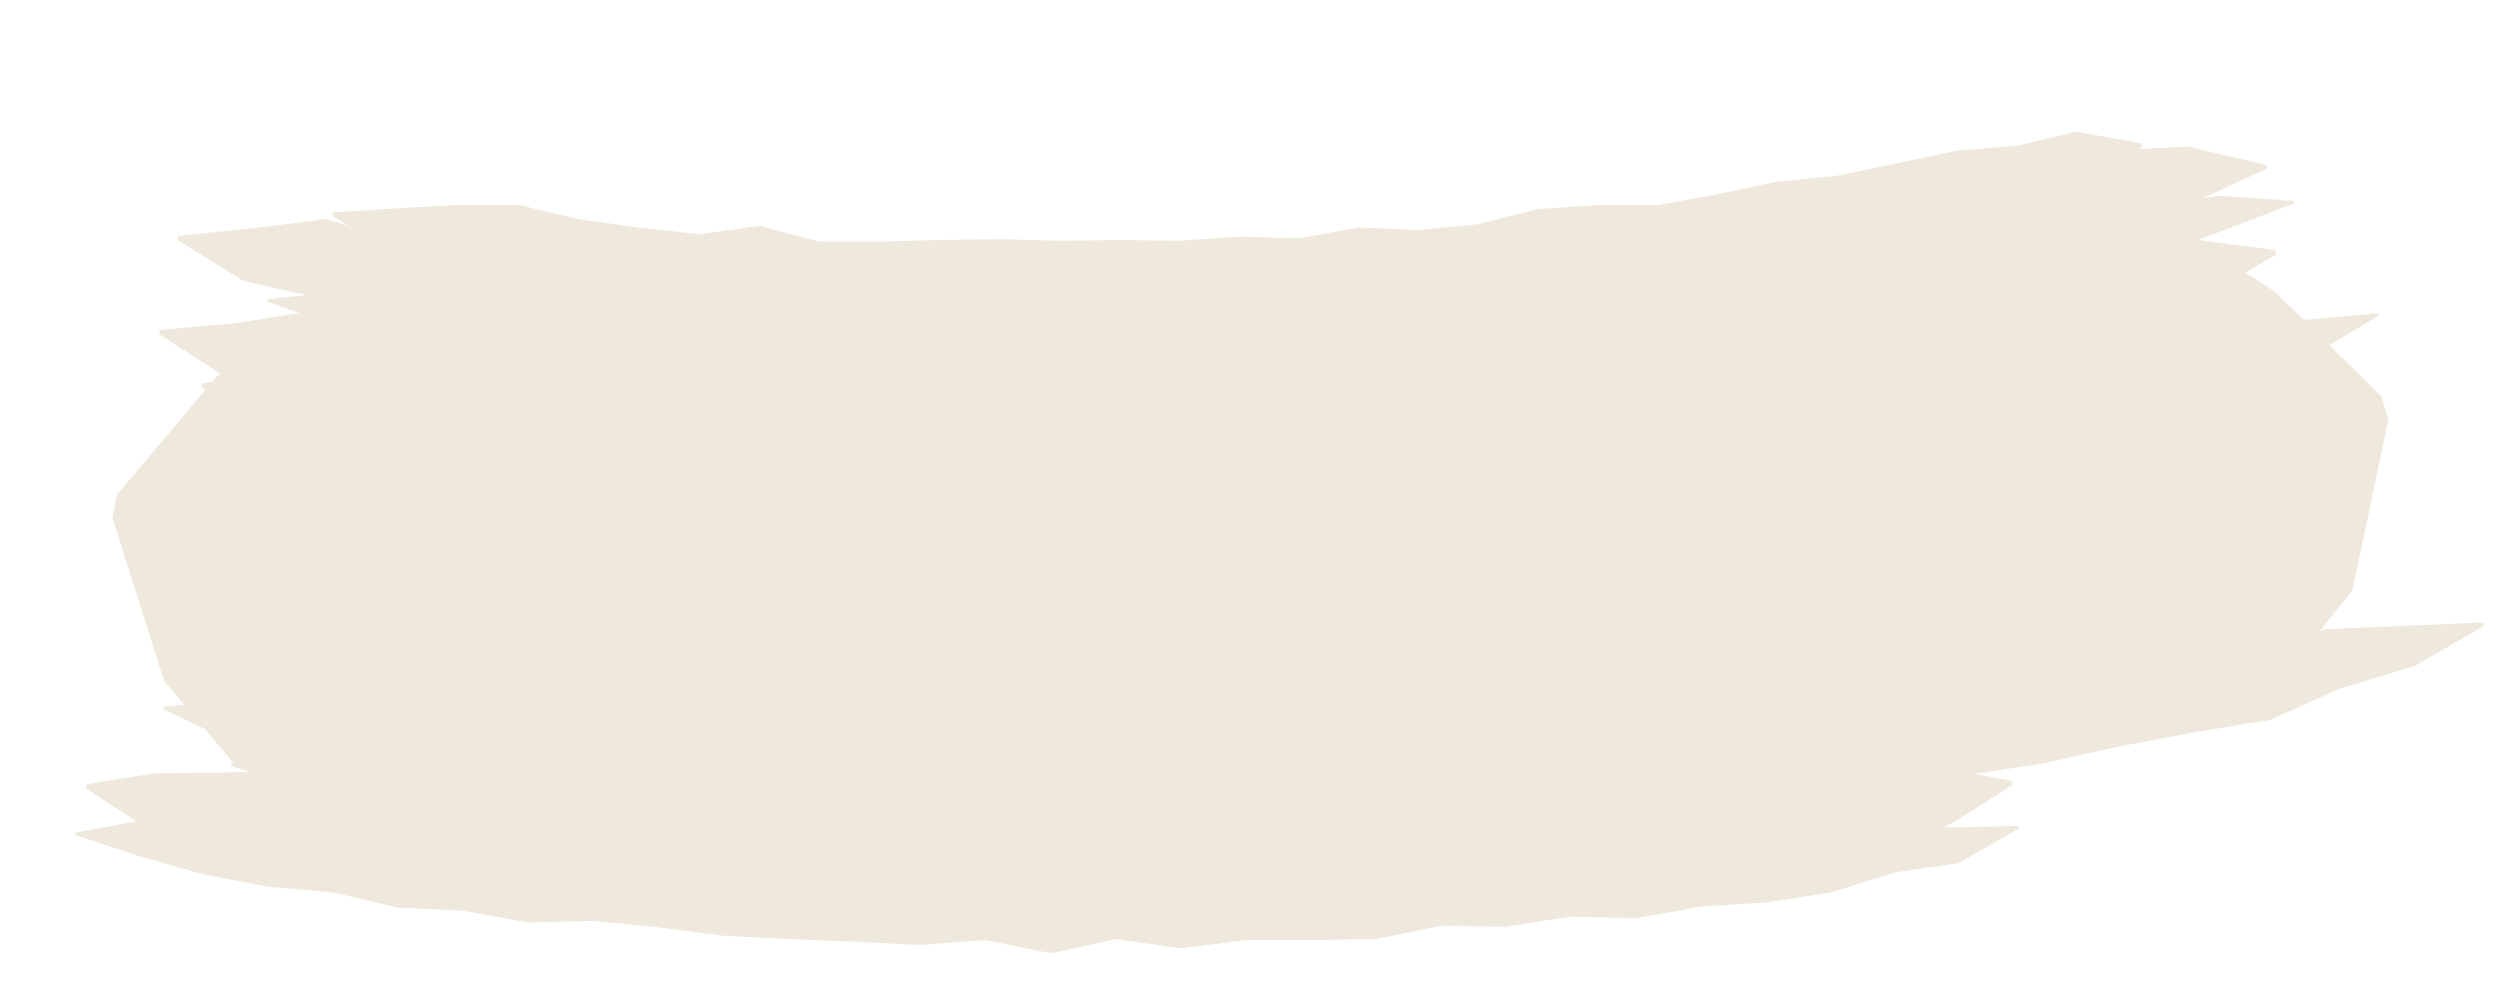
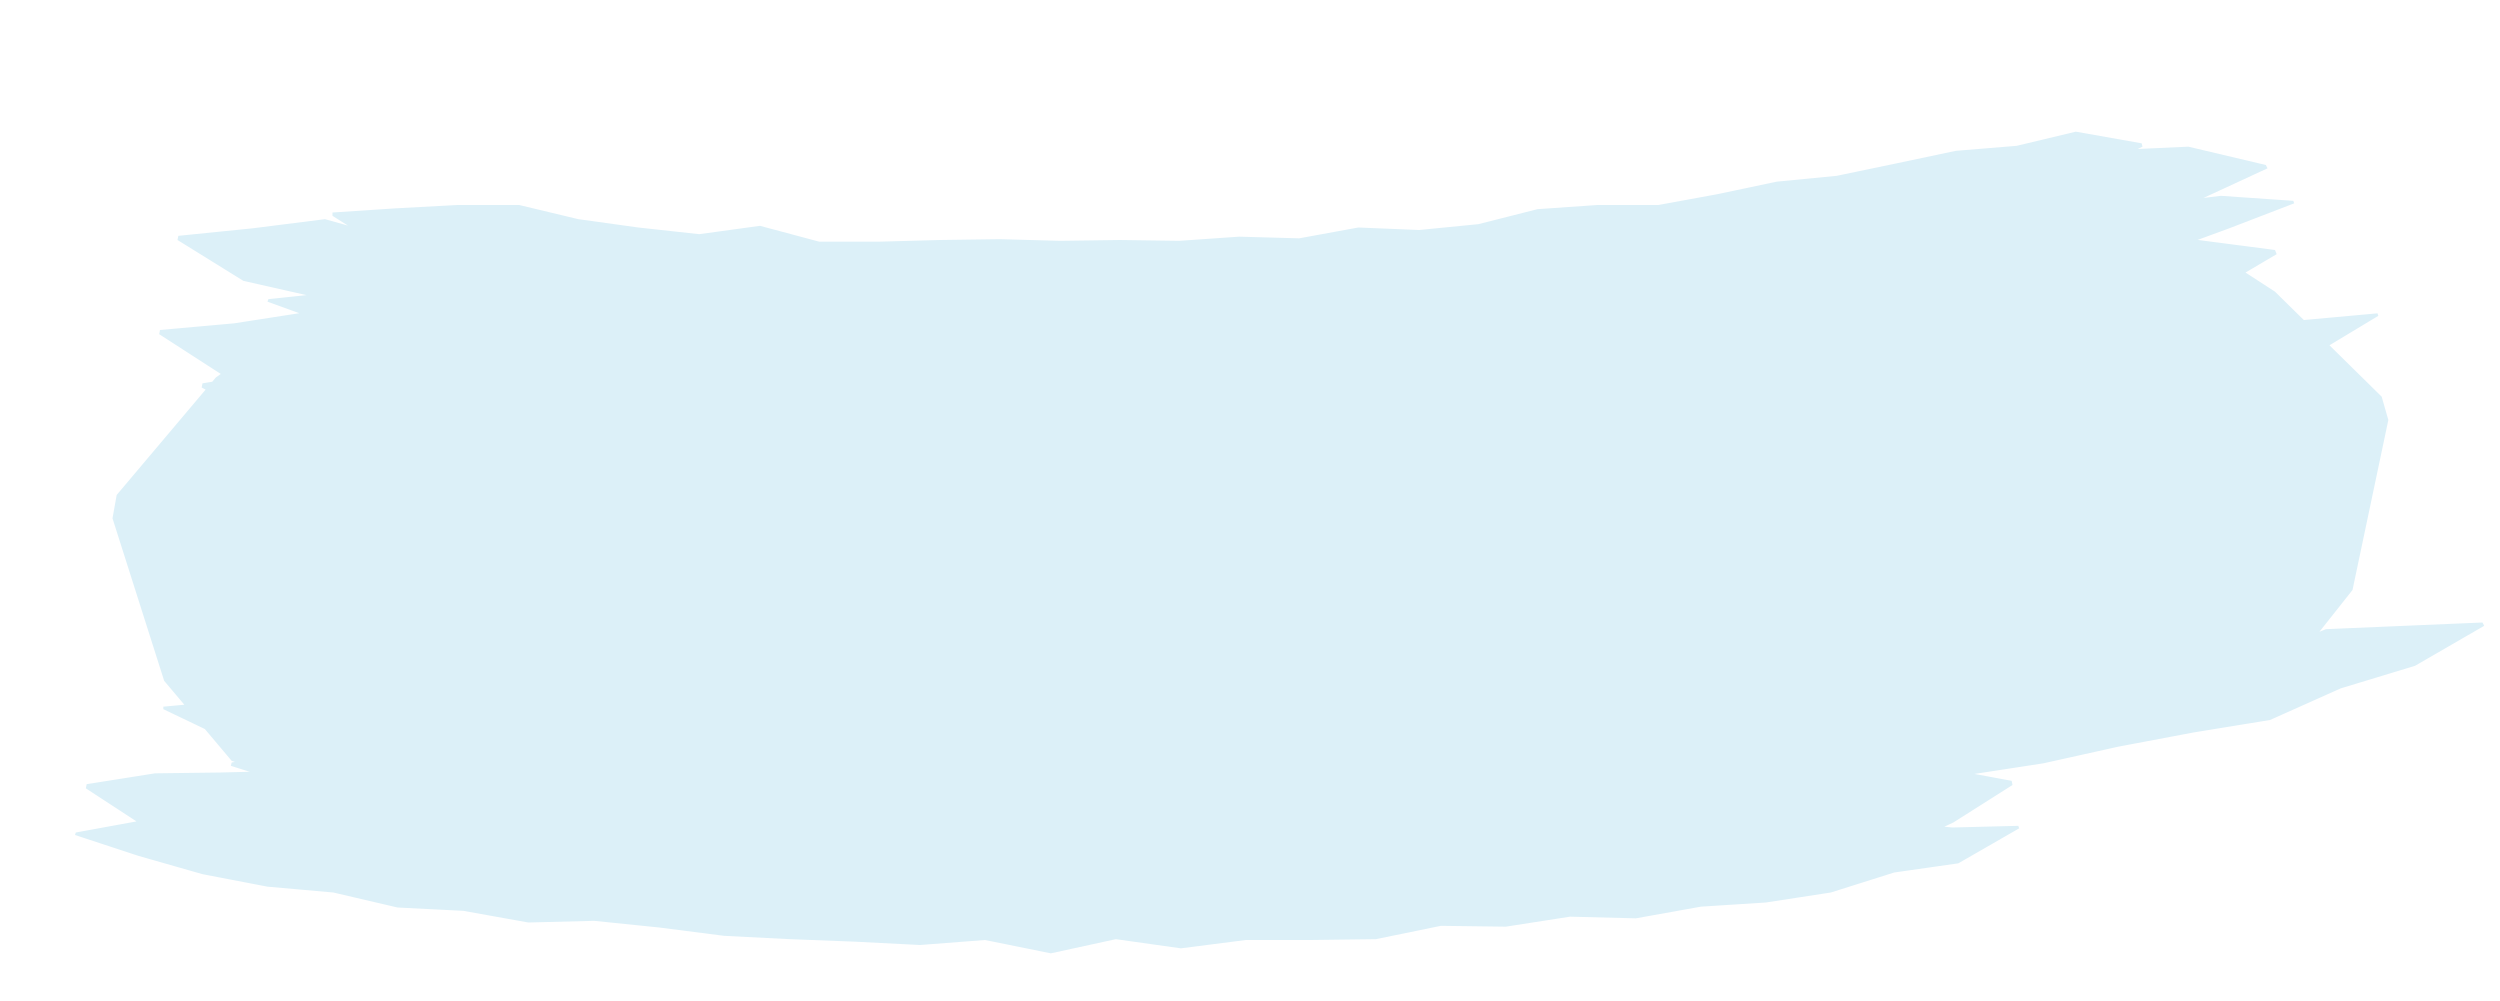
<svg xmlns="http://www.w3.org/2000/svg" viewBox="0 0 300 120" preserveAspectRatio="none">
-   <path fill="#EFE9DD" d="M13.5 62.2L19.7 81.7L27.8 91.3L37.2 94.4L46.9 94.8L56.4 96.4L66.0 96.7L75.5 98.2L85.1 99.7L94.7 99.0L104.3 98.9L113.8 99.7L123.3 99.6L132.9 99.2L142.4 100.6L152.0 100.6L161.5 99.9L171.0 98.3L180.4 96.9L190.1 97.7L199.4 94.9L209.0 94.7L218.4 92.8L228.0 92.1L237.5 90.7L246.6 87.3L256.2 86.0L265.8 84.8L274.7 80.4L282.3 70.8L286.6 50.4L285.8 47.6L273.0 35.0L261.9 27.8L253.1 29.1L244.3 30.1L235.6 31.2L227.3 34.5L218.6 35.7L209.9 36.4L201.4 38.1L192.6 38.1L184.2 40.8L175.4 40.0L166.8 41.4L158.2 42.9L149.6 43.5L140.9 43.5L132.2 42.1L123.5 42.4L114.9 42.6L106.2 41.9L97.5 42.0L88.8 42.7L80.1 41.3L71.5 39.9L62.7 39.6L54.0 38.1L45.2 37.8L36.2 37.9L25.9 45.3L14.0 59.4ZM39.9 25.9L46.7 30.2L53.9 32.3L61.4 32.7L68.6 34.4L75.9 35.5L83.2 36.2L90.7 35.3L97.9 37.1L105.2 37.1L112.6 36.9L119.9 36.8L127.2 37.0L134.5 37.0L141.8 37.1L149.1 36.5L156.4 36.7L163.6 35.4L170.9 35.8L178.2 35.0L185.4 33.2L192.7 32.7L200.1 32.7L207.3 31.3L214.5 29.9L221.8 29.2L229.0 27.6L236.3 26.0L243.6 25.0L250.3 20.9L257.1 17.6L257.0 17.2L249.1 15.8L242.0 17.5L234.7 18.1L227.6 19.6L220.4 21.1L213.2 21.8L206.1 23.3L199.0 24.6L191.7 24.6L184.5 25.1L177.4 26.9L170.3 27.6L163.0 27.3L155.9 28.6L148.7 28.4L141.5 28.9L134.4 28.8L127.2 28.9L120.0 28.7L112.8 28.8L105.5 29.0L98.3 29.0L91.2 27.1L83.9 28.1L76.6 27.3L69.4 26.3L62.3 24.6L54.9 24.6L47.5 25.0L39.9 25.5ZM21.3 28.8L29.2 33.7L37.6 35.6L45.9 38.4L54.4 39.2L62.9 40.2L71.4 40.4L79.9 41.4L88.3 42.3L96.8 43.1L105.2 42.9L113.7 42.6L122.1 42.8L130.5 42.6L138.9 43.7L147.3 42.3L155.8 42.9L164.2 42.2L172.5 41.1L181.0 41.3L189.3 39.9L197.8 39.1L206.2 38.3L214.4 35.7L222.8 34.4L231.1 33.0L239.8 32.6L248.0 30.3L256.1 27.1L264.1 23.9L272.1 20.2L271.9 19.8L262.6 17.6L253.9 18.0L245.9 20.6L237.8 22.9L229.3 23.2L221.1 24.7L212.8 25.9L204.8 28.5L196.5 29.3L188.2 30.0L180.0 31.4L171.7 31.3L163.5 32.3L155.2 33.0L146.9 32.4L138.7 33.8L130.4 32.7L122.2 32.8L113.9 32.7L105.6 32.9L97.3 33.2L89.0 32.4L80.7 31.5L72.4 30.5L64.0 30.4L55.6 29.4L47.2 28.6L39.0 26.3L30.3 27.4L21.4 28.3ZM32.1 36.2L40.1 39.1L48.2 40.9L56.3 43.0L64.5 44.2L72.7 44.3L80.9 45.5L89.1 45.4L97.3 46.2L105.4 46.5L113.6 46.4L121.8 47.7L129.9 47.1L138.1 46.6L146.2 47.0L154.4 47.1L162.5 45.6L170.6 44.7L178.8 45.2L187.0 44.6L195.0 42.5L203.2 42.3L211.2 40.3L219.3 39.2L227.6 38.5L235.7 37.2L243.7 34.9L251.6 32.4L259.6 30.3L267.5 27.4L275.3 24.4L275.2 24.1L266.5 23.5L258.3 24.5L250.2 26.2L242.4 28.7L234.5 31.1L226.4 32.3L218.3 33.0L210.3 34.1L202.3 36.1L194.2 36.3L186.3 38.3L178.2 38.9L170.1 38.5L162.1 39.4L154.1 40.8L146.0 40.7L137.9 40.3L129.9 40.8L121.8 41.4L113.8 40.1L105.7 40.2L97.6 40.0L89.5 39.1L81.4 39.2L73.3 38.1L65.1 37.9L57.0 36.8L49.0 35.0L40.7 35.0L32.2 35.9ZM19.1 40.1L27.0 45.2L35.6 46.9L44.2 48.3L52.7 50.2L61.4 50.4L69.9 51.5L78.5 52.2L87.0 53.9L95.6 53.7L104.2 53.7L112.8 54.7L121.3 54.9L129.9 54.9L138.4 54.8L146.9 54.2L155.4 53.1L163.9 52.7L172.5 52.5L181.0 51.4L189.5 50.8L198.0 50.0L206.4 48.1L215.0 47.2L223.4 45.5L231.9 44.1L240.6 43.4L249.0 41.2L257.2 38.3L265.4 35.1L273.2 30.5L273.0 30.0L263.8 28.8L255.0 29.0L246.8 31.4L238.6 33.6L230.1 34.2L221.7 35.6L213.4 37.3L205.0 38.1L196.8 40.1L188.4 40.8L180.0 41.4L171.7 42.5L163.3 42.6L154.9 43.0L146.6 44.2L138.2 44.7L129.8 44.9L121.4 44.8L113.0 44.6L104.6 43.6L96.2 43.7L87.7 43.9L79.3 42.1L70.9 41.5L62.5 40.4L53.9 40.2L45.6 38.4L37.1 37.4L28.1 38.8L19.2 39.6ZM24.2 46.5L31.9 50.6L40.0 52.5L47.9 55.2L56.2 55.3L64.3 57.3L72.5 57.9L80.7 57.5L88.9 57.9L96.9 59.5L105.1 58.7L113.2 59.9L121.4 60.4L129.5 59.1L137.6 60.1L145.7 59.5L153.8 58.3L161.9 57.8L170.1 58.4L178.1 57.1L186.3 57.1L194.2 54.8L202.4 54.6L210.4 53.2L218.6 52.7L226.6 50.9L234.7 49.3L242.7 47.7L250.9 46.6L258.6 43.3L265.9 38.1L265.7 37.7L257.3 37.4L249.0 37.9L240.9 38.6L232.9 40.2L225.0 41.7L217.1 43.5L209.1 43.9L201.2 45.3L193.1 45.6L185.3 47.8L177.3 47.8L169.4 49.1L161.3 48.5L153.4 49.0L145.4 50.2L137.4 50.8L129.4 49.8L121.4 51.1L113.4 50.6L105.5 49.3L97.4 50.2L89.5 48.5L81.4 48.2L73.3 48.6L65.2 48.0L57.3 46.0L49.2 45.9L41.3 43.7L32.9 44.6L24.3 46.0ZM31.1 52.6L39.4 55.8L47.9 57.7L56.4 59.4L64.9 61.5L73.5 61.6L82.1 62.4L90.7 63.2L99.2 64.1L107.8 63.4L116.4 63.2L124.9 63.3L133.5 63.9L142.0 63.5L150.5 63.0L159.1 63.2L167.6 62.1L176.1 61.4L184.7 61.6L193.2 60.5L201.7 59.5L210.0 57.0L218.7 56.9L227.1 55.1L235.6 53.5L244.1 51.9L252.6 50.2L261.0 48.0L269.5 46.0L277.6 42.6L285.4 37.9L285.3 37.6L276.5 38.4L267.9 39.8L259.5 41.4L251.2 43.7L242.7 45.3L234.4 47.0L226.0 48.5L217.6 50.3L209.1 50.4L200.8 52.9L192.4 53.9L184.0 54.9L175.5 54.8L167.1 55.4L158.7 56.5L150.2 56.3L141.8 56.8L133.4 57.2L124.9 56.6L116.5 56.5L108.0 56.7L99.5 57.4L91.1 56.5L82.6 55.7L74.1 54.9L65.6 54.8L57.2 52.8L48.7 51.4L40.0 51.5L31.2 52.3ZM31.5 58.7L39.5 62.3L47.7 64.8L56.1 65.8L64.5 66.8L72.9 67.8L81.3 69.2L89.7 69.9L98.1 69.3L106.4 70.8L114.9 70.3L123.2 70.8L131.6 70.3L140.0 70.3L148.3 70.3L156.7 70.4L165.0 69.0L173.4 68.4L181.8 68.0L190.0 66.4L198.5 66.5L206.7 64.9L215.2 64.3L223.5 62.9L231.7 60.7L240.1 60.1L248.4 58.3L256.8 56.5L264.9 54.0L272.7 50.0L280.6 46.4L280.4 45.9L271.3 44.5L263.0 46.0L254.8 48.0L246.6 49.8L238.5 51.5L230.1 52.1L222.0 54.3L213.8 55.6L205.6 56.3L197.4 57.9L189.1 57.7L180.9 59.3L172.7 59.7L164.5 60.3L156.3 61.7L148.0 61.6L139.8 61.6L131.5 61.5L123.3 62.1L115.0 61.6L106.7 62.1L98.5 60.6L90.2 61.2L81.9 60.5L73.7 59.1L65.4 58.2L57.1 57.1L48.8 56.6L40.3 56.7L31.5 58.3ZM20.2 62.3L26.9 66.3L34.0 68.5L41.0 70.4L48.2 71.8L55.4 72.7L62.6 73.2L69.8 73.7L77.0 74.7L84.2 74.6L91.4 75.4L98.5 76.5L105.7 77.0L112.9 75.7L120.1 76.2L127.2 76.8L134.4 76.8L141.6 76.9L148.7 76.5L155.9 76.3L163.1 76.0L170.2 74.7L177.2 73.5L184.4 73.0L191.6 73.1L198.7 71.9L205.9 71.5L213.0 70.4L220.1 69.2L226.9 66.2L233.4 61.8L233.3 61.3L225.8 59.8L218.6 59.8L211.6 60.5L204.6 61.6L197.5 62.0L190.5 63.1L183.4 63.0L176.4 63.5L169.4 64.7L162.4 66.0L155.4 66.3L148.4 66.5L141.3 66.9L134.3 66.8L127.2 66.8L120.2 66.2L113.1 65.6L106.0 67.0L99.0 66.5L91.9 65.4L84.9 64.6L77.8 64.7L70.8 63.8L63.7 63.2L56.5 62.8L49.5 61.9L42.4 60.4L35.4 59.2L28.0 59.9L20.3 61.8ZM22.0 68.0L29.0 71.3L35.9 75.2L43.3 75.4L50.5 77.4L57.9 78.0L65.3 78.4L72.6 79.1L80.0 78.9L87.3 79.6L94.5 81.3L101.9 80.5L109.2 80.8L116.5 82.0L123.8 81.7L131.1 81.1L138.4 81.6L145.7 80.6L153.0 80.7L160.3 80.6L167.6 80.5L174.8 78.9L182.1 78.7L189.4 78.3L196.6 76.8L203.9 76.4L211.1 75.1L218.5 74.7L225.5 72.4L232.7 70.8L239.4 66.5L239.3 66.0L231.7 65.4L224.2 64.4L217.1 66.2L209.9 66.5L202.8 67.9L195.6 68.3L188.5 69.8L181.3 70.1L174.1 70.4L167.0 72.0L159.8 72.0L152.6 72.1L145.4 72.0L138.2 73.0L131.0 72.5L123.8 73.1L116.6 73.4L109.4 72.2L102.2 71.9L95.0 72.7L87.8 71.0L80.6 70.3L73.3 70.6L66.1 69.9L58.9 69.5L51.6 68.9L44.5 66.9L37.1 67.2L29.8 65.8L22.1 67.6ZM21.1 73.4L28.8 78.7L37.0 81.1L45.4 83.0L53.8 83.6L62.3 83.8L70.7 84.6L79.0 86.6L87.4 86.9L95.8 87.0L104.2 88.1L112.6 87.2L120.9 87.4L129.3 87.1L137.7 87.6L146.0 86.8L154.3 86.2L162.7 85.8L171.0 85.2L179.5 85.7L187.7 83.9L196.2 84.3L204.4 82.5L212.7 81.6L221.0 79.8L229.3 78.3L237.5 76.6L246.0 76.3L254.3 74.3L262.2 70.8L269.7 65.7L269.6 65.2L260.7 64.4L252.3 64.8L244.0 66.2L235.6 66.5L227.5 68.2L219.4 69.7L211.3 71.4L203.1 72.4L195.0 74.2L186.6 73.7L178.5 75.5L170.3 75.0L162.1 75.6L153.9 76.0L145.7 76.6L137.5 77.4L129.2 76.8L121.0 77.2L112.8 77.0L104.5 77.8L96.3 76.8L88.0 76.7L79.8 76.4L71.6 74.4L63.4 73.6L55.0 73.4L46.7 72.9L38.4 71.5L29.9 72.2L21.2 72.9ZM33.4 80.7L41.1 85.6L49.3 87.8L57.5 89.5L65.8 90.0L74.2 89.9L82.4 90.5L90.6 92.0L98.9 92.2L107.2 92.9L115.5 92.2L123.7 93.6L132.0 92.7L140.2 93.2L148.5 92.8L156.7 92.3L164.9 91.3L173.2 91.0L181.5 90.9L189.7 90.0L198.0 89.3L206.0 86.9L214.4 87.1L222.4 84.7L230.7 84.0L239.0 83.1L247.2 81.6L255.2 79.0L263.5 77.6L271.3 74.4L278.7 69.4L278.6 69.0L269.9 68.5L261.5 68.9L253.2 69.8L245.4 72.3L237.3 73.8L229.1 74.8L220.9 75.4L213.0 77.8L204.8 77.6L196.8 80.0L188.7 80.7L180.6 81.6L172.5 81.7L164.3 81.9L156.3 82.9L148.1 83.4L140.0 83.7L131.9 83.3L123.7 84.2L115.6 82.8L107.5 83.5L99.3 82.8L91.2 82.6L83.1 81.1L74.9 80.5L66.7 80.6L58.5 80.1L50.4 79.0L42.0 79.5L33.5 80.2ZM19.6 85.1L26.5 88.4L33.8 89.9L41.1 91.1L48.4 91.9L55.6 93.3L62.9 93.9L70.2 94.5L77.6 94.6L84.8 95.7L92.1 95.7L99.4 95.7L106.7 97.3L114.0 96.6L121.2 97.8L128.5 97.0L135.8 96.9L143.1 97.3L150.3 96.6L157.6 97.0L164.9 95.9L172.2 96.1L179.3 94.1L186.5 93.4L193.9 93.6L201.1 92.6L208.3 91.6L215.4 89.7L222.8 89.5L229.8 86.8L236.6 83.8L236.6 83.5L229.0 82.5L221.8 83.2L214.4 83.0L207.4 84.9L200.3 85.8L193.1 86.9L185.9 86.6L178.7 87.3L171.7 89.3L164.4 89.2L157.3 90.2L150.1 89.8L142.9 90.5L135.7 90.2L128.5 90.2L121.3 91.0L114.1 89.8L106.9 90.5L99.7 89.0L92.5 89.0L85.3 89.0L78.1 87.9L70.8 87.7L63.6 87.1L56.4 86.6L49.2 85.2L42.0 84.4L34.7 83.6L27.2 84.1L19.6 84.8ZM27.7 91.9L36.6 94.7L45.5 97.7L54.5 99.5L63.7 100.4L72.9 100.0L81.9 101.4L91.0 102.2L100.1 103.0L109.2 103.5L118.4 103.6L127.5 103.0L136.5 102.4L145.7 103.2L154.7 102.5L163.8 101.2L172.9 101.7L181.9 100.5L191.0 100.1L200.0 98.1L209.0 96.6L218.1 95.9L227.1 94.2L236.1 93.0L245.2 91.6L254.2 89.6L263.2 87.9L272.4 86.4L280.9 82.6L289.8 79.9L298.1 75.1L297.9 74.7L288.5 75.1L279.1 75.5L270.6 79.0L261.5 80.4L252.6 82.0L243.7 84.1L234.8 85.4L225.8 86.6L216.9 88.2L208.0 89.0L199.1 90.5L190.2 92.4L181.2 92.9L172.3 94.1L163.3 93.6L154.4 94.8L145.4 95.6L136.4 94.7L127.4 95.3L118.4 96.0L109.4 95.8L100.4 95.3L91.5 94.5L82.5 93.7L73.5 92.4L64.4 92.7L55.4 91.9L46.4 90.5L37.3 89.8L27.8 91.5ZM10.3 94.6L17.5 99.3L25.0 102.3L32.9 102.6L40.7 104.1L48.4 105.5L56.2 106.2L64.0 107.4L71.8 108.3L79.6 108.7L87.4 108.5L95.2 109.9L103.0 110.0L110.7 110.2L118.5 109.8L126.3 109.2L134.1 109.1L141.8 108.8L149.6 108.7L157.4 108.8L165.1 108.3L172.8 107.7L180.6 107.2L188.3 106.3L196.1 105.9L203.9 105.3L211.6 104.0L219.3 103.0L227.1 102.1L234.4 98.7L241.5 94.2L241.4 93.7L233.3 92.2L225.5 92.5L217.8 92.8L210.2 93.8L202.6 95.1L195.0 95.6L187.3 96.0L179.7 97.0L172.1 97.5L164.5 98.0L156.8 98.6L149.2 98.4L141.6 98.5L133.9 98.9L126.3 99.0L118.7 99.6L111.0 99.9L103.3 99.7L95.7 99.6L88.0 98.2L80.3 98.4L72.6 98.1L65.0 97.1L57.3 96.0L49.7 95.3L42.0 94.0L34.4 92.5L26.5 92.7L18.6 92.8L10.4 94.1ZM9.0 100.2L16.6 102.7L24.3 104.9L32.1 106.4L40.0 107.1L47.7 108.9L55.6 109.3L63.4 110.7L71.3 110.5L79.1 111.3L86.9 112.3L94.8 112.7L102.6 113.0L110.4 113.4L118.2 112.8L126.1 114.4L133.9 112.7L141.7 113.8L149.5 112.8L157.3 112.8L165.1 112.7L172.9 111.1L180.7 111.2L188.4 110.0L196.3 110.2L204.1 108.8L211.9 108.3L219.7 107.1L227.3 104.7L235.0 103.6L242.3 99.4L242.2 99.1L234.3 99.3L226.2 98.5L218.7 100.4L211.0 101.6L203.2 102.1L195.6 103.5L187.8 103.3L180.1 104.5L172.4 104.4L164.7 106.0L157.0 106.1L149.2 106.0L141.5 107.1L133.8 106.0L126.1 107.7L118.3 106.0L110.6 106.7L102.8 106.3L95.1 106.0L87.3 105.6L79.6 104.6L71.9 103.8L64.0 104.0L56.3 102.7L48.5 102.3L40.9 100.4L33.1 99.8L25.3 98.7L17.3 98.4L9.1 99.9Z" />
+   <path fill="#dcf0f8" d="M13.5 62.2L19.7 81.7L27.8 91.3L37.2 94.4L46.9 94.8L56.4 96.4L66.0 96.7L75.5 98.2L85.1 99.7L94.7 99.0L104.3 98.9L113.8 99.7L123.3 99.6L132.9 99.2L142.4 100.6L152.0 100.6L161.5 99.9L171.0 98.3L180.4 96.9L190.1 97.7L199.4 94.9L209.0 94.7L218.4 92.8L228.0 92.1L237.5 90.7L246.6 87.3L256.2 86.0L265.8 84.8L274.7 80.4L282.3 70.8L286.6 50.4L285.8 47.6L273.0 35.0L261.9 27.8L253.1 29.1L244.3 30.1L235.6 31.2L227.3 34.5L218.6 35.7L209.9 36.4L201.4 38.1L192.6 38.1L184.2 40.8L175.4 40.0L166.8 41.4L158.2 42.9L149.6 43.5L140.9 43.5L132.2 42.1L123.5 42.4L114.9 42.6L106.2 41.9L97.5 42.0L88.8 42.7L80.1 41.3L71.5 39.9L62.7 39.6L54.0 38.1L45.2 37.8L36.2 37.9L25.9 45.3L14.0 59.4ZM39.9 25.9L46.7 30.2L53.9 32.3L61.4 32.7L68.6 34.4L75.9 35.5L83.2 36.2L90.7 35.3L97.9 37.1L105.2 37.1L112.6 36.9L119.9 36.8L127.2 37.0L134.5 37.0L141.8 37.1L149.1 36.5L156.4 36.7L163.6 35.4L170.9 35.8L178.2 35.0L185.4 33.2L192.7 32.7L200.1 32.7L207.3 31.3L214.5 29.9L221.8 29.2L229.0 27.6L236.3 26.0L243.6 25.0L250.3 20.9L257.1 17.6L257.0 17.2L249.1 15.8L242.0 17.5L234.7 18.1L227.6 19.6L220.4 21.1L213.2 21.8L206.1 23.3L199.0 24.6L191.7 24.6L184.5 25.1L177.4 26.9L170.3 27.6L163.0 27.3L155.9 28.6L148.7 28.4L141.5 28.9L134.4 28.8L127.2 28.9L120.0 28.7L112.8 28.8L105.5 29.0L98.3 29.0L91.2 27.1L83.9 28.1L76.6 27.3L69.4 26.3L62.3 24.6L54.9 24.6L47.5 25.0L39.9 25.5ZM21.3 28.8L29.2 33.7L37.6 35.6L45.9 38.4L54.4 39.2L62.9 40.2L71.4 40.4L79.9 41.4L88.3 42.3L96.8 43.1L105.2 42.9L113.7 42.6L122.1 42.8L130.5 42.6L138.9 43.7L147.3 42.3L155.8 42.9L164.2 42.2L172.5 41.1L181.0 41.3L189.3 39.9L197.8 39.1L206.2 38.3L214.4 35.7L222.8 34.4L231.1 33.0L239.8 32.6L248.0 30.3L256.1 27.1L264.1 23.9L272.1 20.2L271.9 19.8L262.6 17.6L253.9 18.0L245.9 20.6L237.8 22.9L229.3 23.2L221.1 24.7L212.8 25.9L204.8 28.5L196.5 29.3L188.2 30.0L180.0 31.4L171.7 31.3L163.5 32.3L155.2 33.0L146.9 32.4L138.7 33.8L130.4 32.7L122.2 32.8L113.9 32.7L105.6 32.9L97.3 33.2L89.0 32.4L80.7 31.5L72.4 30.5L64.0 30.4L55.6 29.4L47.2 28.6L39.0 26.3L30.3 27.4L21.4 28.3ZM32.1 36.2L40.1 39.1L48.2 40.9L56.3 43.0L64.5 44.2L72.7 44.3L80.9 45.5L89.1 45.4L97.3 46.2L105.4 46.5L113.6 46.4L121.8 47.7L129.9 47.1L138.1 46.6L146.2 47.0L154.4 47.1L162.5 45.6L170.6 44.7L178.8 45.2L187.0 44.6L195.0 42.5L203.2 42.3L211.2 40.3L219.3 39.2L227.6 38.5L235.7 37.2L243.7 34.9L251.6 32.4L259.6 30.3L267.5 27.4L275.3 24.4L275.2 24.1L266.5 23.5L258.3 24.5L250.2 26.2L242.4 28.7L234.5 31.1L226.4 32.3L218.3 33.0L210.3 34.1L202.3 36.1L194.2 36.3L186.3 38.3L178.2 38.9L170.1 38.5L162.1 39.4L154.1 40.8L146.0 40.7L137.9 40.3L129.9 40.8L121.8 41.4L113.8 40.1L105.7 40.2L97.6 40.0L89.5 39.1L81.4 39.2L73.3 38.1L65.1 37.9L57.0 36.8L49.0 35.0L40.7 35.0L32.2 35.9ZM19.1 40.1L27.0 45.2L35.6 46.9L44.2 48.3L52.7 50.2L61.4 50.4L69.9 51.5L78.5 52.2L87.0 53.9L95.6 53.7L104.2 53.7L112.8 54.7L121.3 54.9L129.9 54.9L138.4 54.8L146.9 54.2L155.4 53.1L163.9 52.7L172.5 52.5L181.0 51.4L189.5 50.8L198.0 50.0L206.4 48.1L215.0 47.2L223.4 45.5L231.9 44.1L240.6 43.4L249.0 41.2L257.2 38.3L265.4 35.1L273.2 30.5L273.0 30.0L263.8 28.8L255.0 29.0L246.8 31.4L238.6 33.6L230.1 34.2L221.7 35.6L213.4 37.3L205.0 38.1L196.8 40.1L188.4 40.8L180.0 41.4L171.7 42.5L163.3 42.6L154.9 43.0L146.6 44.2L138.2 44.7L129.8 44.9L121.4 44.8L113.0 44.6L104.6 43.6L96.2 43.7L87.7 43.9L79.3 42.1L70.9 41.5L62.5 40.4L53.9 40.2L45.6 38.4L37.1 37.4L28.1 38.8L19.2 39.6ZM24.2 46.5L31.9 50.6L40.0 52.5L47.9 55.2L56.2 55.3L64.3 57.3L72.5 57.9L80.7 57.5L88.9 57.9L96.9 59.5L105.1 58.7L113.2 59.9L121.4 60.4L129.5 59.1L137.6 60.1L145.7 59.5L153.8 58.3L161.9 57.8L170.1 58.4L178.1 57.1L186.3 57.1L194.2 54.8L202.4 54.6L210.4 53.2L218.6 52.7L226.6 50.9L234.7 49.3L242.7 47.7L250.9 46.6L258.6 43.3L265.9 38.1L265.7 37.7L257.3 37.4L249.0 37.9L240.9 38.6L232.9 40.2L225.0 41.7L217.1 43.5L209.1 43.9L201.2 45.3L193.1 45.6L185.3 47.8L177.3 47.8L169.4 49.1L161.3 48.5L153.4 49.0L145.4 50.2L137.4 50.8L129.4 49.8L121.4 51.1L113.4 50.6L105.5 49.3L97.4 50.2L89.5 48.5L81.4 48.2L73.3 48.6L65.2 48.0L57.3 46.0L49.2 45.9L41.3 43.7L32.9 44.6L24.3 46.0ZM31.1 52.6L39.4 55.8L47.9 57.7L56.4 59.4L64.9 61.5L73.5 61.6L82.1 62.4L90.7 63.2L99.2 64.1L107.8 63.4L116.4 63.2L124.9 63.3L133.5 63.9L142.0 63.5L150.5 63.0L159.1 63.2L167.6 62.1L176.1 61.4L184.7 61.6L193.2 60.5L201.7 59.5L210.0 57.0L218.7 56.9L227.1 55.1L235.6 53.5L244.1 51.9L252.6 50.2L261.0 48.0L269.5 46.0L277.6 42.6L285.4 37.9L285.3 37.6L276.5 38.4L267.9 39.8L259.5 41.4L251.2 43.7L242.7 45.3L234.4 47.0L226.0 48.5L217.6 50.3L209.1 50.4L200.8 52.9L192.4 53.9L184.0 54.9L175.5 54.8L167.1 55.4L158.7 56.5L150.2 56.3L141.8 56.8L133.4 57.2L124.9 56.6L116.5 56.5L108.0 56.7L99.5 57.4L91.1 56.5L82.6 55.7L74.1 54.9L65.6 54.8L57.2 52.8L48.7 51.4L40.0 51.5L31.2 52.3ZM31.5 58.7L39.5 62.3L47.7 64.8L56.1 65.8L64.5 66.8L72.9 67.8L81.3 69.2L89.7 69.9L98.1 69.3L106.4 70.8L114.9 70.3L123.2 70.8L131.6 70.3L140.0 70.3L148.3 70.3L156.7 70.4L165.0 69.0L173.4 68.4L181.8 68.0L190.0 66.4L198.5 66.5L206.7 64.9L215.2 64.3L223.5 62.9L231.7 60.7L240.1 60.1L248.4 58.3L256.8 56.5L264.9 54.0L272.7 50.0L280.6 46.4L280.4 45.9L271.3 44.5L263.0 46.0L254.8 48.0L246.6 49.8L238.5 51.5L230.1 52.1L222.0 54.3L213.8 55.6L205.6 56.3L197.4 57.9L189.1 57.7L180.9 59.3L172.7 59.7L164.5 60.3L156.3 61.7L148.0 61.6L139.8 61.6L131.5 61.5L123.3 62.1L115.0 61.6L106.7 62.1L98.5 60.6L90.2 61.2L81.9 60.5L73.7 59.1L65.4 58.2L57.1 57.1L48.8 56.6L40.3 56.7L31.5 58.3ZM20.2 62.3L26.9 66.3L34.0 68.5L41.0 70.4L48.2 71.8L55.4 72.7L62.6 73.2L69.8 73.7L77.0 74.7L84.2 74.6L91.4 75.4L98.5 76.5L105.7 77.0L112.9 75.7L120.1 76.2L127.2 76.8L134.4 76.8L141.6 76.9L148.7 76.5L155.9 76.3L163.1 76.0L170.2 74.7L177.2 73.5L184.4 73.0L191.6 73.1L198.7 71.9L205.9 71.5L213.0 70.4L220.1 69.2L226.9 66.2L233.4 61.8L233.3 61.3L225.8 59.8L218.6 59.8L211.6 60.5L204.6 61.6L197.5 62.0L190.5 63.1L183.4 63.0L176.4 63.5L169.4 64.7L162.4 66.0L155.4 66.3L148.4 66.5L141.3 66.9L134.3 66.8L127.2 66.8L120.2 66.2L113.1 65.6L106.0 67.0L99.0 66.5L91.9 65.4L84.9 64.6L77.8 64.7L70.8 63.8L63.7 63.2L56.5 62.8L49.5 61.9L42.4 60.4L35.4 59.2L28.0 59.9L20.3 61.8ZM22.0 68.0L29.0 71.3L35.9 75.2L43.3 75.4L50.5 77.4L57.9 78.0L65.3 78.4L72.6 79.1L80.0 78.9L87.3 79.6L94.5 81.3L101.9 80.5L109.2 80.8L116.5 82.0L123.8 81.7L131.1 81.1L138.4 81.6L145.7 80.6L153.0 80.7L160.3 80.6L167.6 80.5L174.8 78.9L182.1 78.7L189.4 78.3L196.6 76.8L203.9 76.4L211.1 75.1L218.5 74.7L225.5 72.4L232.7 70.8L239.4 66.5L239.3 66.0L231.7 65.4L224.2 64.4L217.1 66.2L209.9 66.5L202.8 67.9L195.6 68.3L188.5 69.8L181.3 70.1L174.1 70.4L167.0 72.0L159.8 72.0L152.6 72.1L145.4 72.0L138.2 73.0L131.0 72.5L123.8 73.1L116.6 73.4L109.4 72.2L102.2 71.9L95.0 72.7L87.8 71.0L80.6 70.3L73.3 70.6L66.1 69.9L58.9 69.5L51.6 68.9L44.5 66.9L37.1 67.2L29.8 65.8L22.1 67.6ZM21.1 73.4L28.8 78.7L37.0 81.1L45.4 83.0L53.8 83.6L62.3 83.8L70.7 84.6L79.0 86.6L87.4 86.9L95.8 87.0L104.2 88.1L112.6 87.2L120.9 87.4L129.3 87.1L137.7 87.6L146.0 86.8L154.3 86.2L162.7 85.8L171.0 85.2L179.5 85.7L187.7 83.9L196.2 84.3L204.4 82.5L212.7 81.6L221.0 79.8L229.3 78.3L237.5 76.6L246.0 76.3L254.3 74.3L262.2 70.8L269.7 65.7L269.6 65.2L260.7 64.4L252.3 64.8L244.0 66.2L235.6 66.5L227.5 68.2L219.4 69.7L211.3 71.4L203.1 72.4L195.0 74.2L186.6 73.7L178.5 75.5L170.3 75.0L162.1 75.6L153.9 76.0L145.7 76.6L137.5 77.4L129.2 76.8L121.0 77.2L112.8 77.0L104.5 77.8L96.3 76.8L88.0 76.7L79.8 76.4L71.6 74.4L63.4 73.6L55.0 73.4L46.7 72.9L38.4 71.5L29.9 72.2L21.2 72.9ZM33.4 80.7L41.1 85.6L49.3 87.8L57.5 89.5L65.8 90.0L74.2 89.9L82.4 90.5L90.6 92.0L98.9 92.2L107.2 92.9L115.5 92.2L123.7 93.6L132.0 92.7L140.2 93.2L148.5 92.8L156.7 92.3L164.9 91.3L173.2 91.0L181.5 90.9L189.7 90.0L198.0 89.3L206.0 86.9L214.4 87.1L222.4 84.7L230.7 84.0L239.0 83.1L247.2 81.6L255.2 79.0L263.5 77.6L271.3 74.4L278.7 69.4L278.6 69.0L269.9 68.5L261.5 68.9L253.2 69.8L245.4 72.3L237.3 73.8L229.1 74.8L220.9 75.4L213.0 77.8L204.8 77.6L196.8 80.0L188.7 80.7L180.6 81.6L172.5 81.7L164.3 81.9L156.3 82.9L148.1 83.4L140.0 83.7L131.9 83.3L123.7 84.2L115.6 82.8L107.5 83.5L99.3 82.8L91.2 82.6L83.1 81.1L74.9 80.5L66.7 80.6L58.5 80.1L50.4 79.0L42.0 79.5L33.5 80.2ZM19.6 85.1L26.5 88.4L33.8 89.9L41.1 91.1L48.4 91.9L55.6 93.3L62.9 93.9L70.2 94.5L77.6 94.6L84.8 95.7L92.1 95.7L99.4 95.7L106.7 97.3L114.0 96.6L121.2 97.8L128.5 97.0L135.8 96.9L143.1 97.3L150.3 96.6L157.6 97.0L164.9 95.9L172.2 96.1L179.3 94.1L186.5 93.4L193.9 93.6L201.1 92.6L208.3 91.6L215.4 89.7L222.8 89.5L229.8 86.8L236.6 83.8L236.6 83.5L229.0 82.5L221.8 83.2L214.4 83.0L207.4 84.9L200.3 85.8L193.1 86.9L185.9 86.6L178.7 87.3L171.7 89.3L164.4 89.2L157.3 90.2L150.1 89.8L142.9 90.5L135.7 90.2L128.5 90.2L121.3 91.0L114.1 89.8L106.9 90.5L99.7 89.0L92.5 89.0L85.3 89.0L78.1 87.9L70.8 87.7L63.6 87.1L56.4 86.6L49.2 85.2L42.0 84.4L34.7 83.6L27.2 84.1L19.6 84.8ZM27.7 91.9L36.6 94.7L45.5 97.7L54.5 99.5L63.7 100.4L72.9 100.0L81.9 101.4L91.0 102.2L100.1 103.0L109.2 103.5L118.4 103.6L127.5 103.0L136.5 102.4L145.7 103.2L154.7 102.5L163.8 101.2L172.9 101.7L181.9 100.5L191.0 100.1L200.0 98.1L209.0 96.6L218.1 95.9L227.1 94.2L236.1 93.0L245.2 91.6L254.2 89.6L263.2 87.9L272.4 86.4L280.9 82.6L289.8 79.9L298.1 75.1L297.9 74.7L288.5 75.1L279.1 75.5L270.6 79.0L261.5 80.4L252.6 82.0L243.7 84.1L234.8 85.4L225.8 86.6L216.9 88.2L208.0 89.0L199.1 90.5L190.2 92.4L181.2 92.9L172.3 94.1L163.3 93.6L154.4 94.8L145.4 95.6L136.4 94.7L127.4 95.3L118.4 96.0L109.4 95.8L100.4 95.3L91.5 94.5L82.5 93.7L73.5 92.4L64.4 92.7L55.4 91.9L46.4 90.5L37.3 89.8L27.8 91.5ZM10.3 94.6L17.5 99.3L25.0 102.3L32.9 102.6L40.7 104.1L48.4 105.5L56.2 106.2L64.0 107.4L71.8 108.3L79.6 108.7L87.4 108.5L95.2 109.9L103.0 110.0L110.7 110.2L118.5 109.8L126.3 109.2L134.1 109.1L141.8 108.8L149.6 108.7L157.4 108.8L165.1 108.3L172.8 107.7L180.6 107.2L188.3 106.3L196.1 105.9L203.9 105.3L211.6 104.0L219.3 103.0L227.1 102.1L234.4 98.7L241.5 94.2L241.4 93.7L233.3 92.2L225.5 92.5L217.8 92.8L210.2 93.8L202.6 95.1L195.0 95.6L187.3 96.0L179.7 97.0L172.1 97.5L164.5 98.0L156.8 98.6L149.2 98.4L141.6 98.5L133.9 98.9L126.3 99.0L118.7 99.6L111.0 99.9L103.3 99.7L95.7 99.6L88.0 98.2L80.3 98.4L72.6 98.1L65.0 97.1L57.3 96.0L49.7 95.3L42.0 94.0L34.4 92.5L26.5 92.7L18.6 92.8L10.4 94.1ZM9.0 100.2L16.6 102.7L24.3 104.9L32.1 106.4L40.0 107.1L47.7 108.9L55.6 109.3L63.4 110.7L71.3 110.5L79.1 111.3L86.9 112.3L94.8 112.7L102.6 113.0L110.4 113.4L118.2 112.8L126.1 114.4L133.9 112.7L141.7 113.8L149.5 112.8L157.3 112.8L165.1 112.7L172.9 111.1L180.7 111.2L188.4 110.0L196.3 110.2L204.1 108.8L211.9 108.3L219.7 107.1L227.3 104.7L235.0 103.6L242.3 99.4L242.2 99.1L234.3 99.3L226.2 98.5L218.7 100.4L211.0 101.6L203.2 102.1L195.6 103.5L187.8 103.3L180.1 104.5L172.4 104.4L164.7 106.0L157.0 106.1L149.2 106.0L141.5 107.1L133.8 106.0L126.1 107.7L118.3 106.0L110.6 106.7L102.8 106.3L95.1 106.0L87.3 105.6L79.6 104.6L71.9 103.8L64.0 104.0L56.3 102.7L48.5 102.3L40.9 100.4L33.1 99.8L25.3 98.7L17.3 98.4L9.1 99.9Z" />
</svg>
